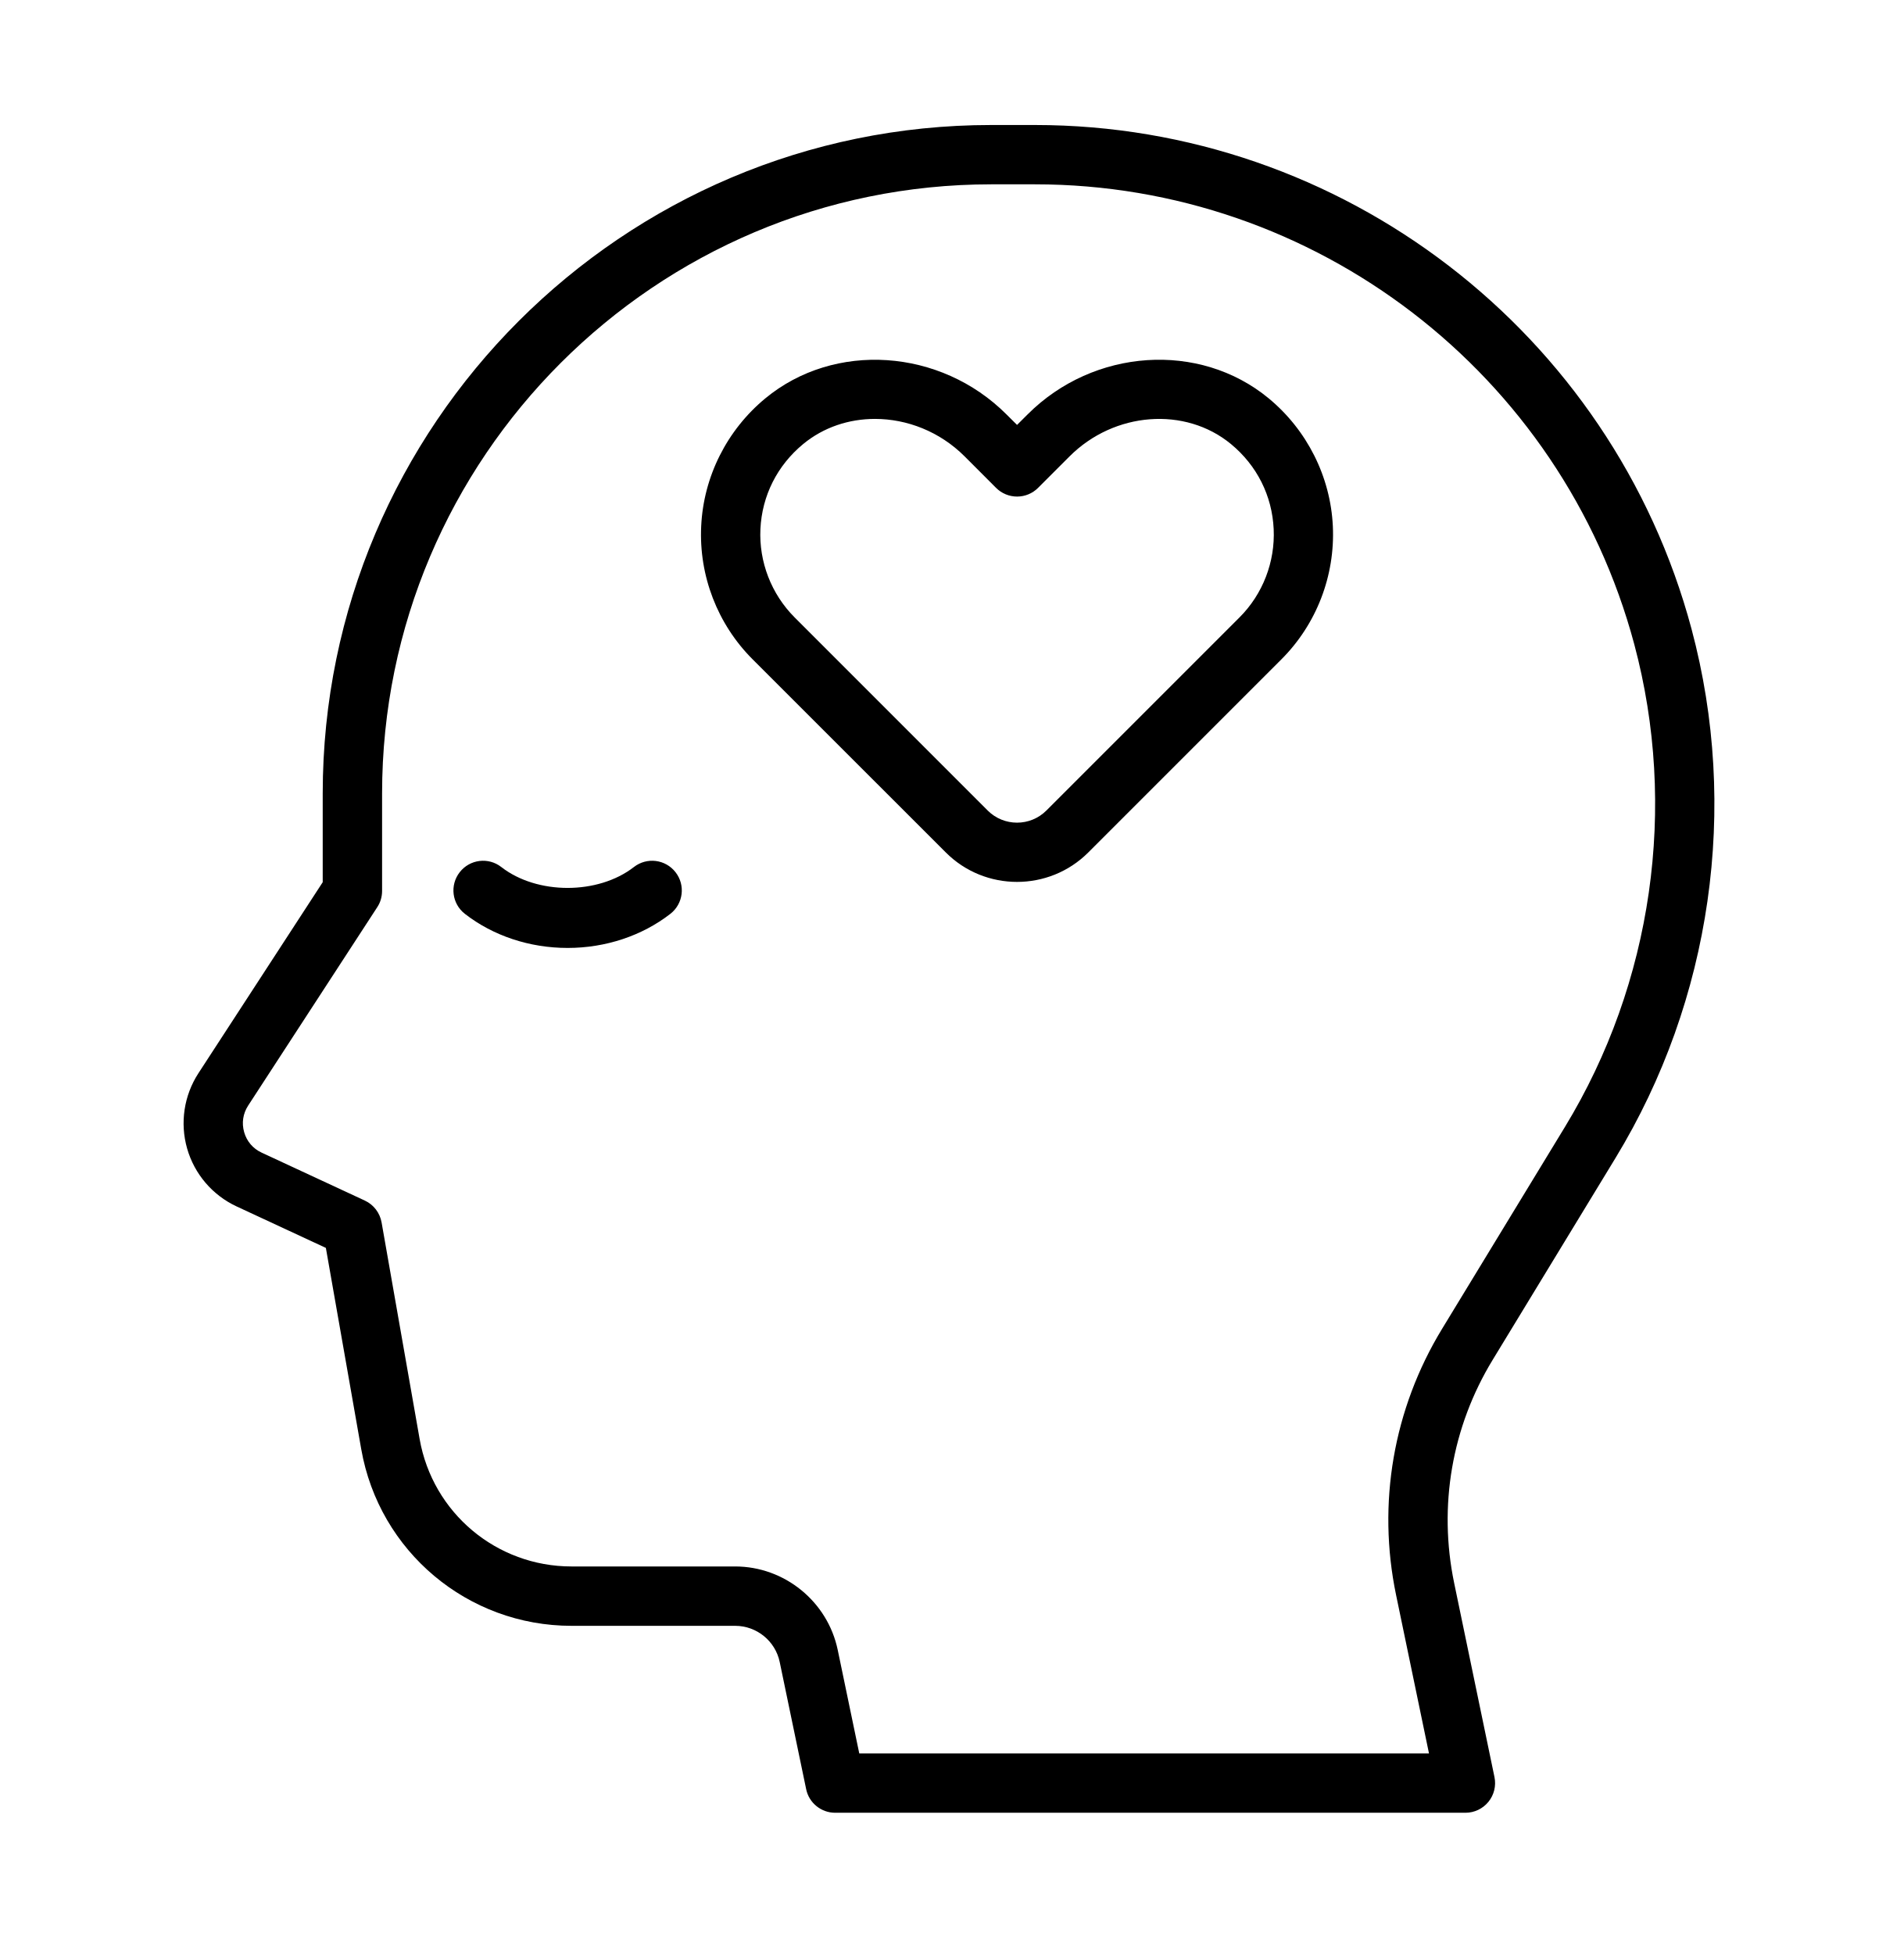
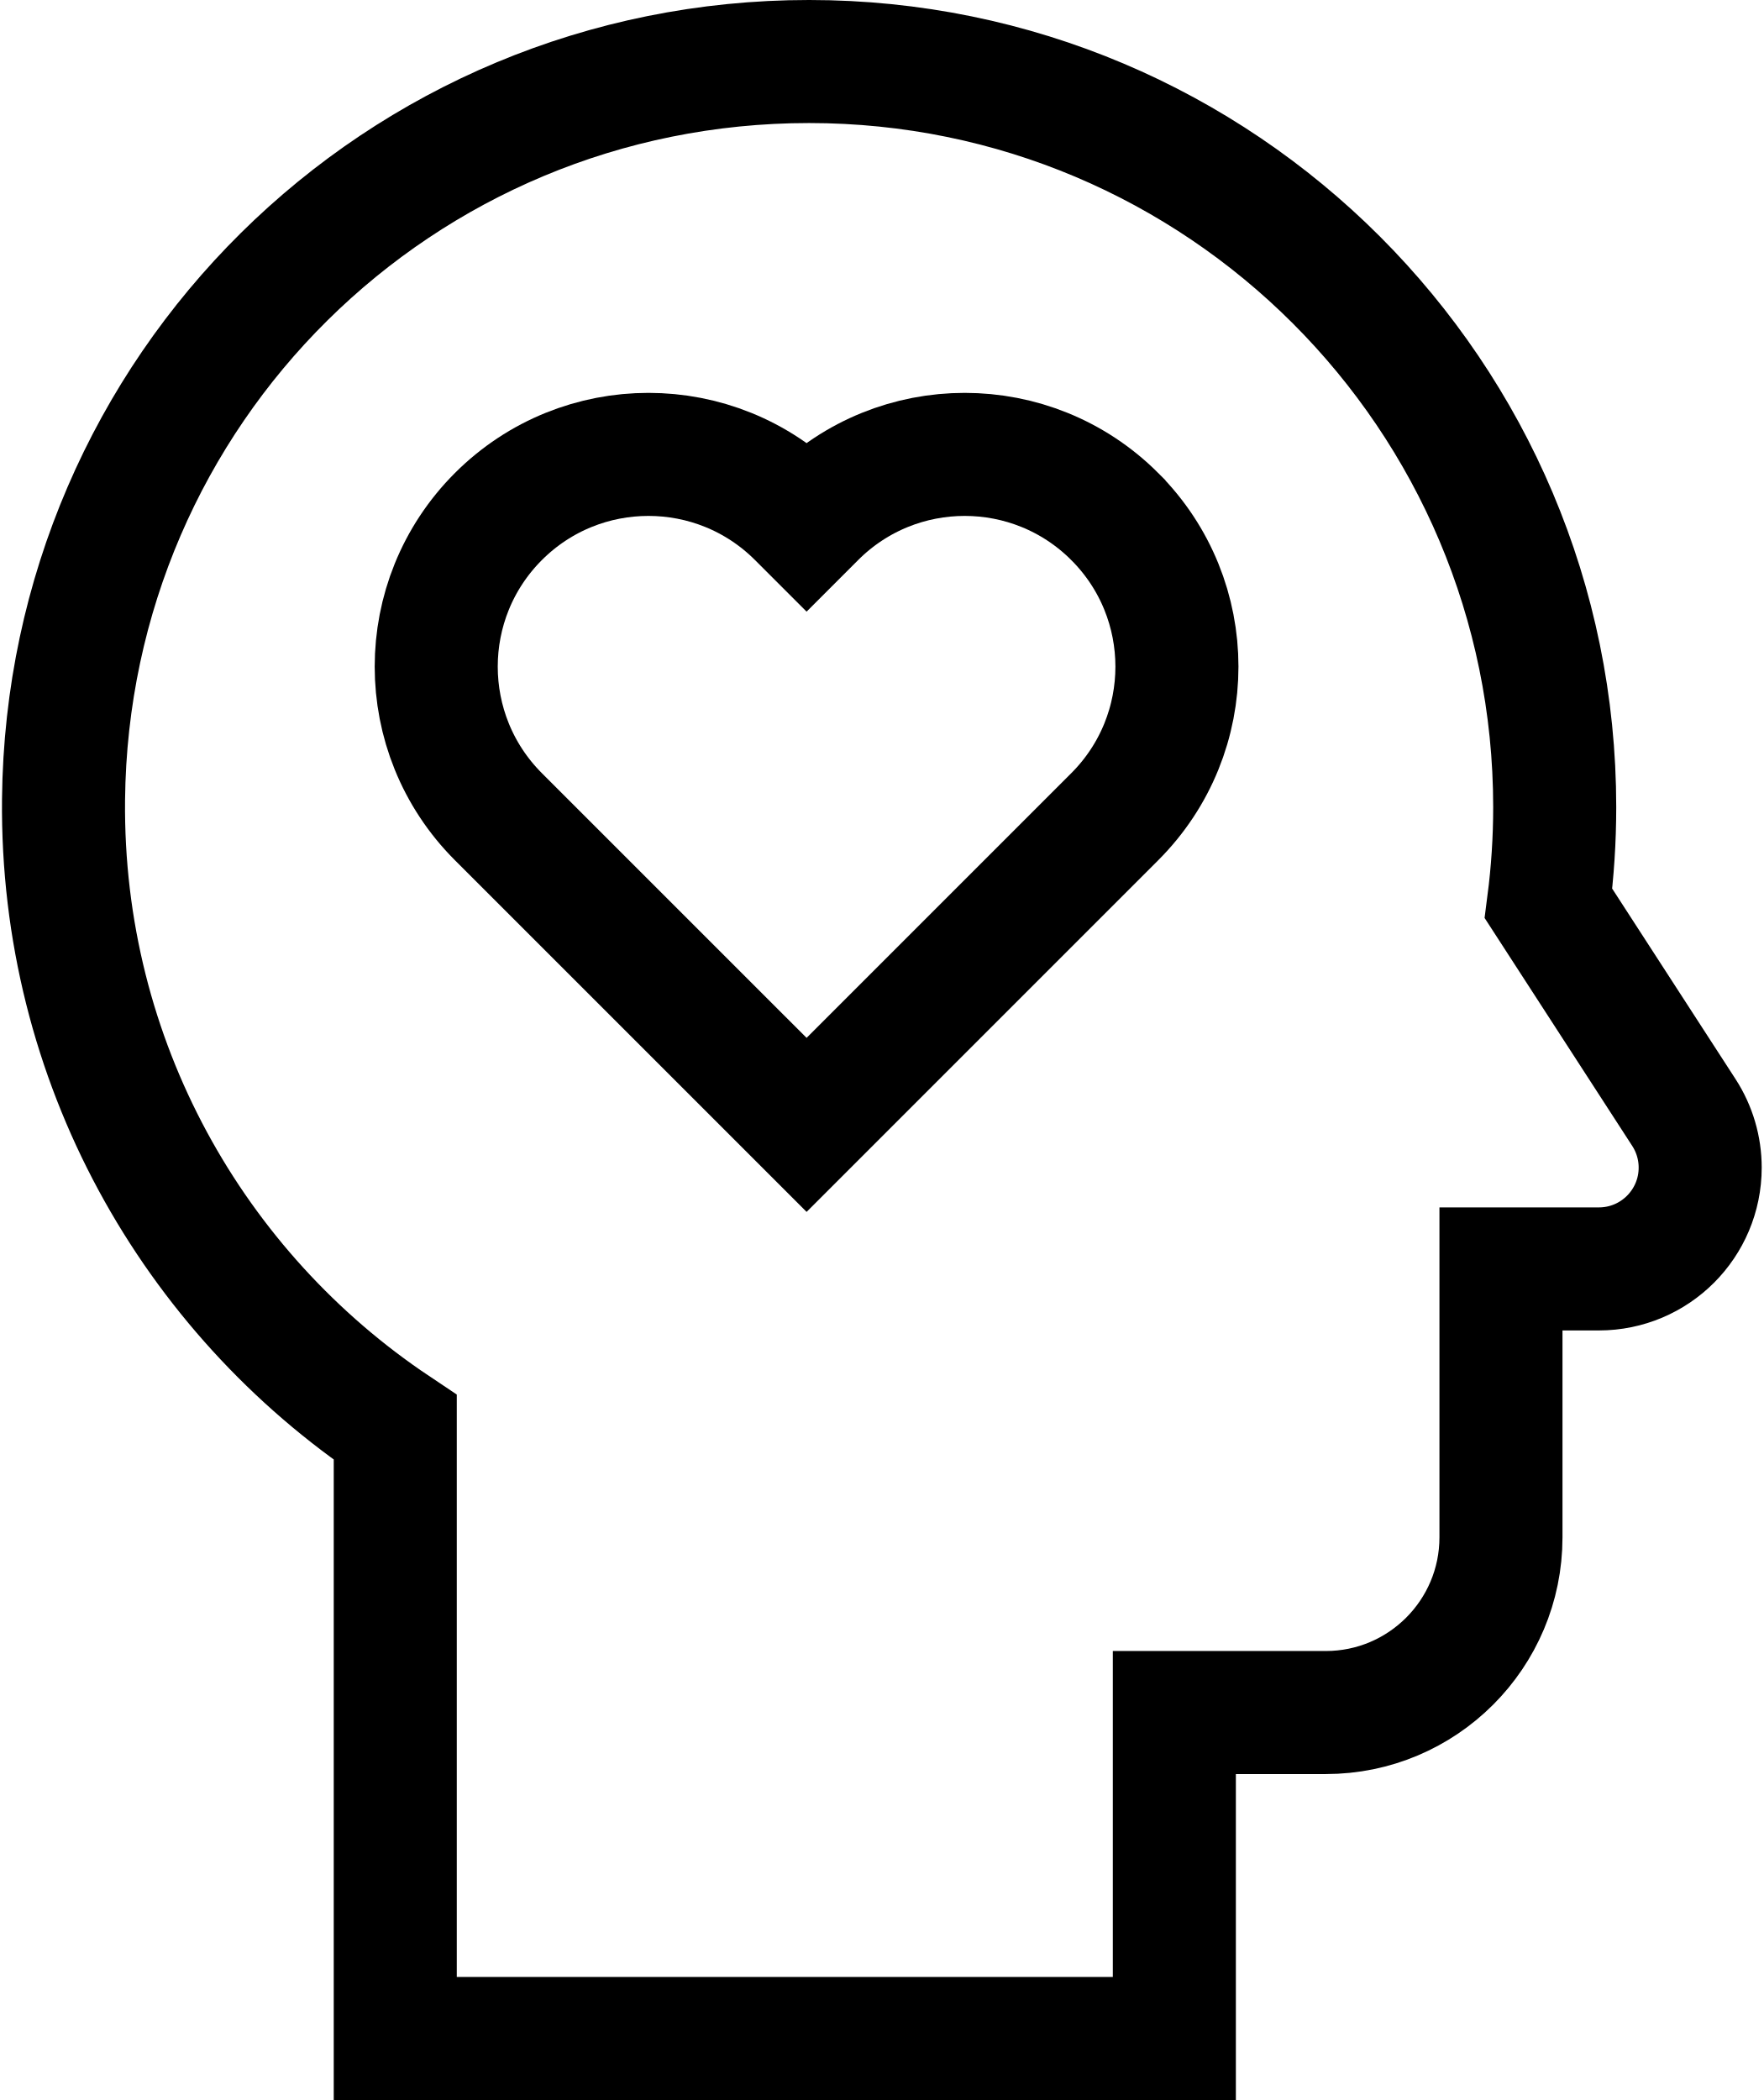
- <svg xmlns="http://www.w3.org/2000/svg" width="38" height="39" viewBox="0 0 38 39" fill="none">
-   <path d="M29.249 36.181H16.669C16.389 36.181 16.146 35.984 16.09 35.71L15.562 33.172C15.475 32.753 15.102 32.45 14.674 32.45H11.408C9.334 32.45 7.569 30.967 7.21 28.925L6.504 24.907L4.722 24.079C4.241 23.855 3.881 23.434 3.735 22.924C3.589 22.414 3.671 21.866 3.96 21.421L6.441 17.608V15.838C6.441 8.481 12.427 2.495 19.784 2.495H20.658C26.788 2.495 32.176 6.632 33.761 12.554C34.713 16.114 34.161 19.961 32.245 23.11L29.791 27.143C28.977 28.48 28.705 30.061 29.023 31.594L29.828 35.469C29.864 35.644 29.82 35.825 29.707 35.963C29.595 36.101 29.426 36.181 29.249 36.181ZM17.15 34.997H28.521L27.864 31.834C27.484 30.006 27.81 28.121 28.78 26.526L31.234 22.493C32.983 19.62 33.487 16.108 32.618 12.859C31.171 7.454 26.253 3.679 20.659 3.679H19.785C13.081 3.679 7.626 9.133 7.626 15.837V17.783C7.626 17.898 7.593 18.01 7.53 18.106L4.953 22.066C4.849 22.226 4.821 22.414 4.873 22.597C4.925 22.78 5.049 22.925 5.221 23.005L7.283 23.963C7.458 24.045 7.582 24.207 7.616 24.398L8.375 28.72C8.634 30.195 9.909 31.265 11.406 31.265H14.672C15.659 31.265 16.519 31.966 16.72 32.931L17.15 34.997ZM20.299 17.602C19.784 17.602 19.268 17.406 18.877 17.014L15.021 13.159C14.321 12.459 13.947 11.491 13.995 10.502C14.041 9.514 14.508 8.584 15.276 7.95C16.655 6.811 18.769 6.952 20.088 8.271L20.299 8.481L20.51 8.271C21.829 6.951 23.942 6.811 25.321 7.95C26.088 8.584 26.555 9.514 26.602 10.502C26.649 11.491 26.275 12.46 25.576 13.159L21.72 17.015C21.329 17.406 20.814 17.602 20.299 17.602ZM17.463 8.361C16.946 8.361 16.438 8.526 16.03 8.863C15.512 9.291 15.209 9.893 15.177 10.559C15.146 11.215 15.395 11.857 15.859 12.322L19.714 16.178C20.037 16.5 20.561 16.5 20.884 16.178L24.74 12.322C25.204 11.858 25.452 11.215 25.421 10.559C25.39 9.893 25.087 9.291 24.569 8.863C23.655 8.109 22.24 8.216 21.348 9.108L20.718 9.738C20.607 9.849 20.457 9.911 20.3 9.911C20.143 9.911 19.992 9.849 19.881 9.738L19.252 9.108C18.757 8.614 18.104 8.361 17.463 8.361ZM13.38 18.239C13.638 18.038 13.684 17.666 13.483 17.409C13.282 17.15 12.91 17.104 12.652 17.305C11.937 17.861 10.719 17.861 10.005 17.305C9.748 17.104 9.376 17.15 9.175 17.409C8.974 17.667 9.02 18.038 9.278 18.239C9.842 18.678 10.57 18.92 11.329 18.92C12.087 18.92 12.815 18.678 13.38 18.239Z" fill="black" />
+ <svg xmlns="http://www.w3.org/2000/svg" width="430" height="512" viewBox="0 0 430 512" fill="none">
+   <path d="M196.655 274.257L271.793 199.115C291.999 178.909 291.998 146.148 271.792 125.942L271.791 125.941C251.585 105.734 218.823 105.734 198.617 125.941L196.651 127.907L194.685 125.941C174.478 105.734 141.717 105.734 121.51 125.941C101.304 146.147 101.304 178.909 121.51 199.115L196.655 274.257Z" stroke="black" stroke-width="30" stroke-miterlimit="10" />
+   <path d="M377.538 220.269C378.533 212.582 379.053 204.745 379.053 196.786C379.053 96.389 297.667 15.002 197.27 14.999C97.307 14.998 16.494 94.962 15.49 194.919C14.849 258.756 47.119 315.096 96.37 348.019V496.999H286.317V417.533H323.216C346.817 417.533 365.95 398.4 365.95 374.8V309.376H389.818C403.46 309.376 414.52 298.316 414.52 284.673C414.52 279.908 413.142 275.245 410.552 271.245L377.538 220.269Z" stroke="black" stroke-width="30" stroke-miterlimit="10" />
</svg>
